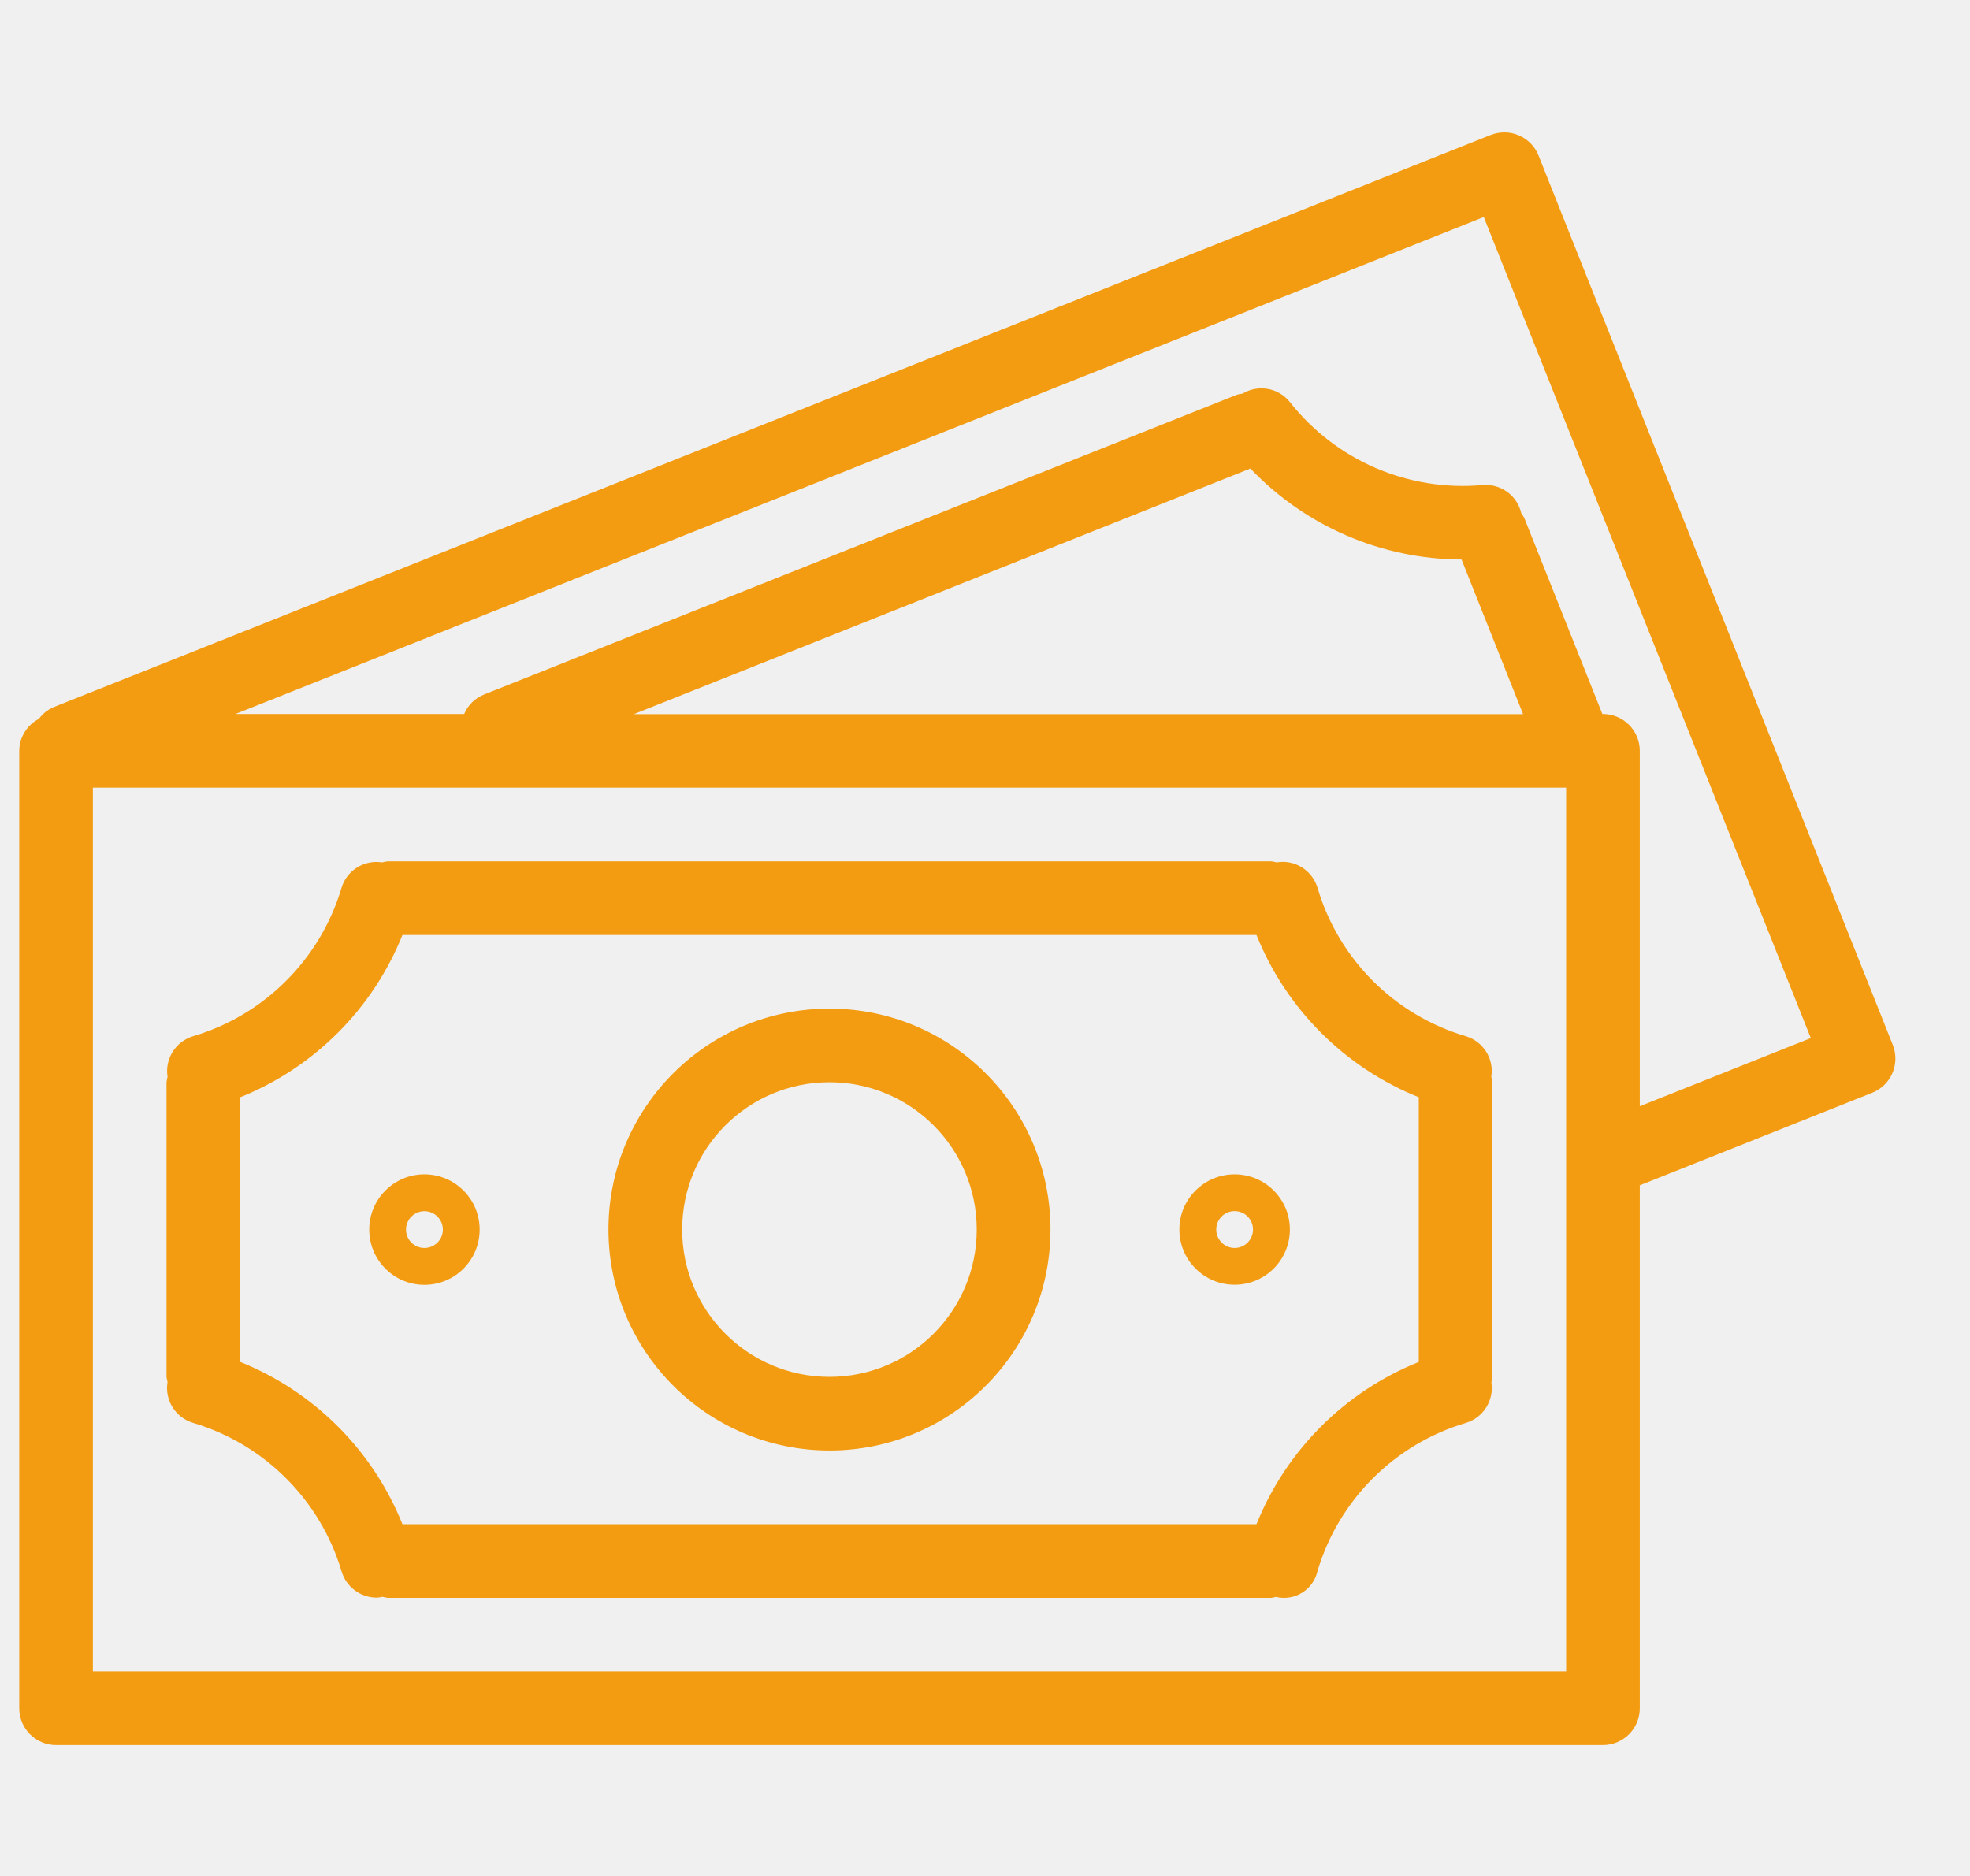
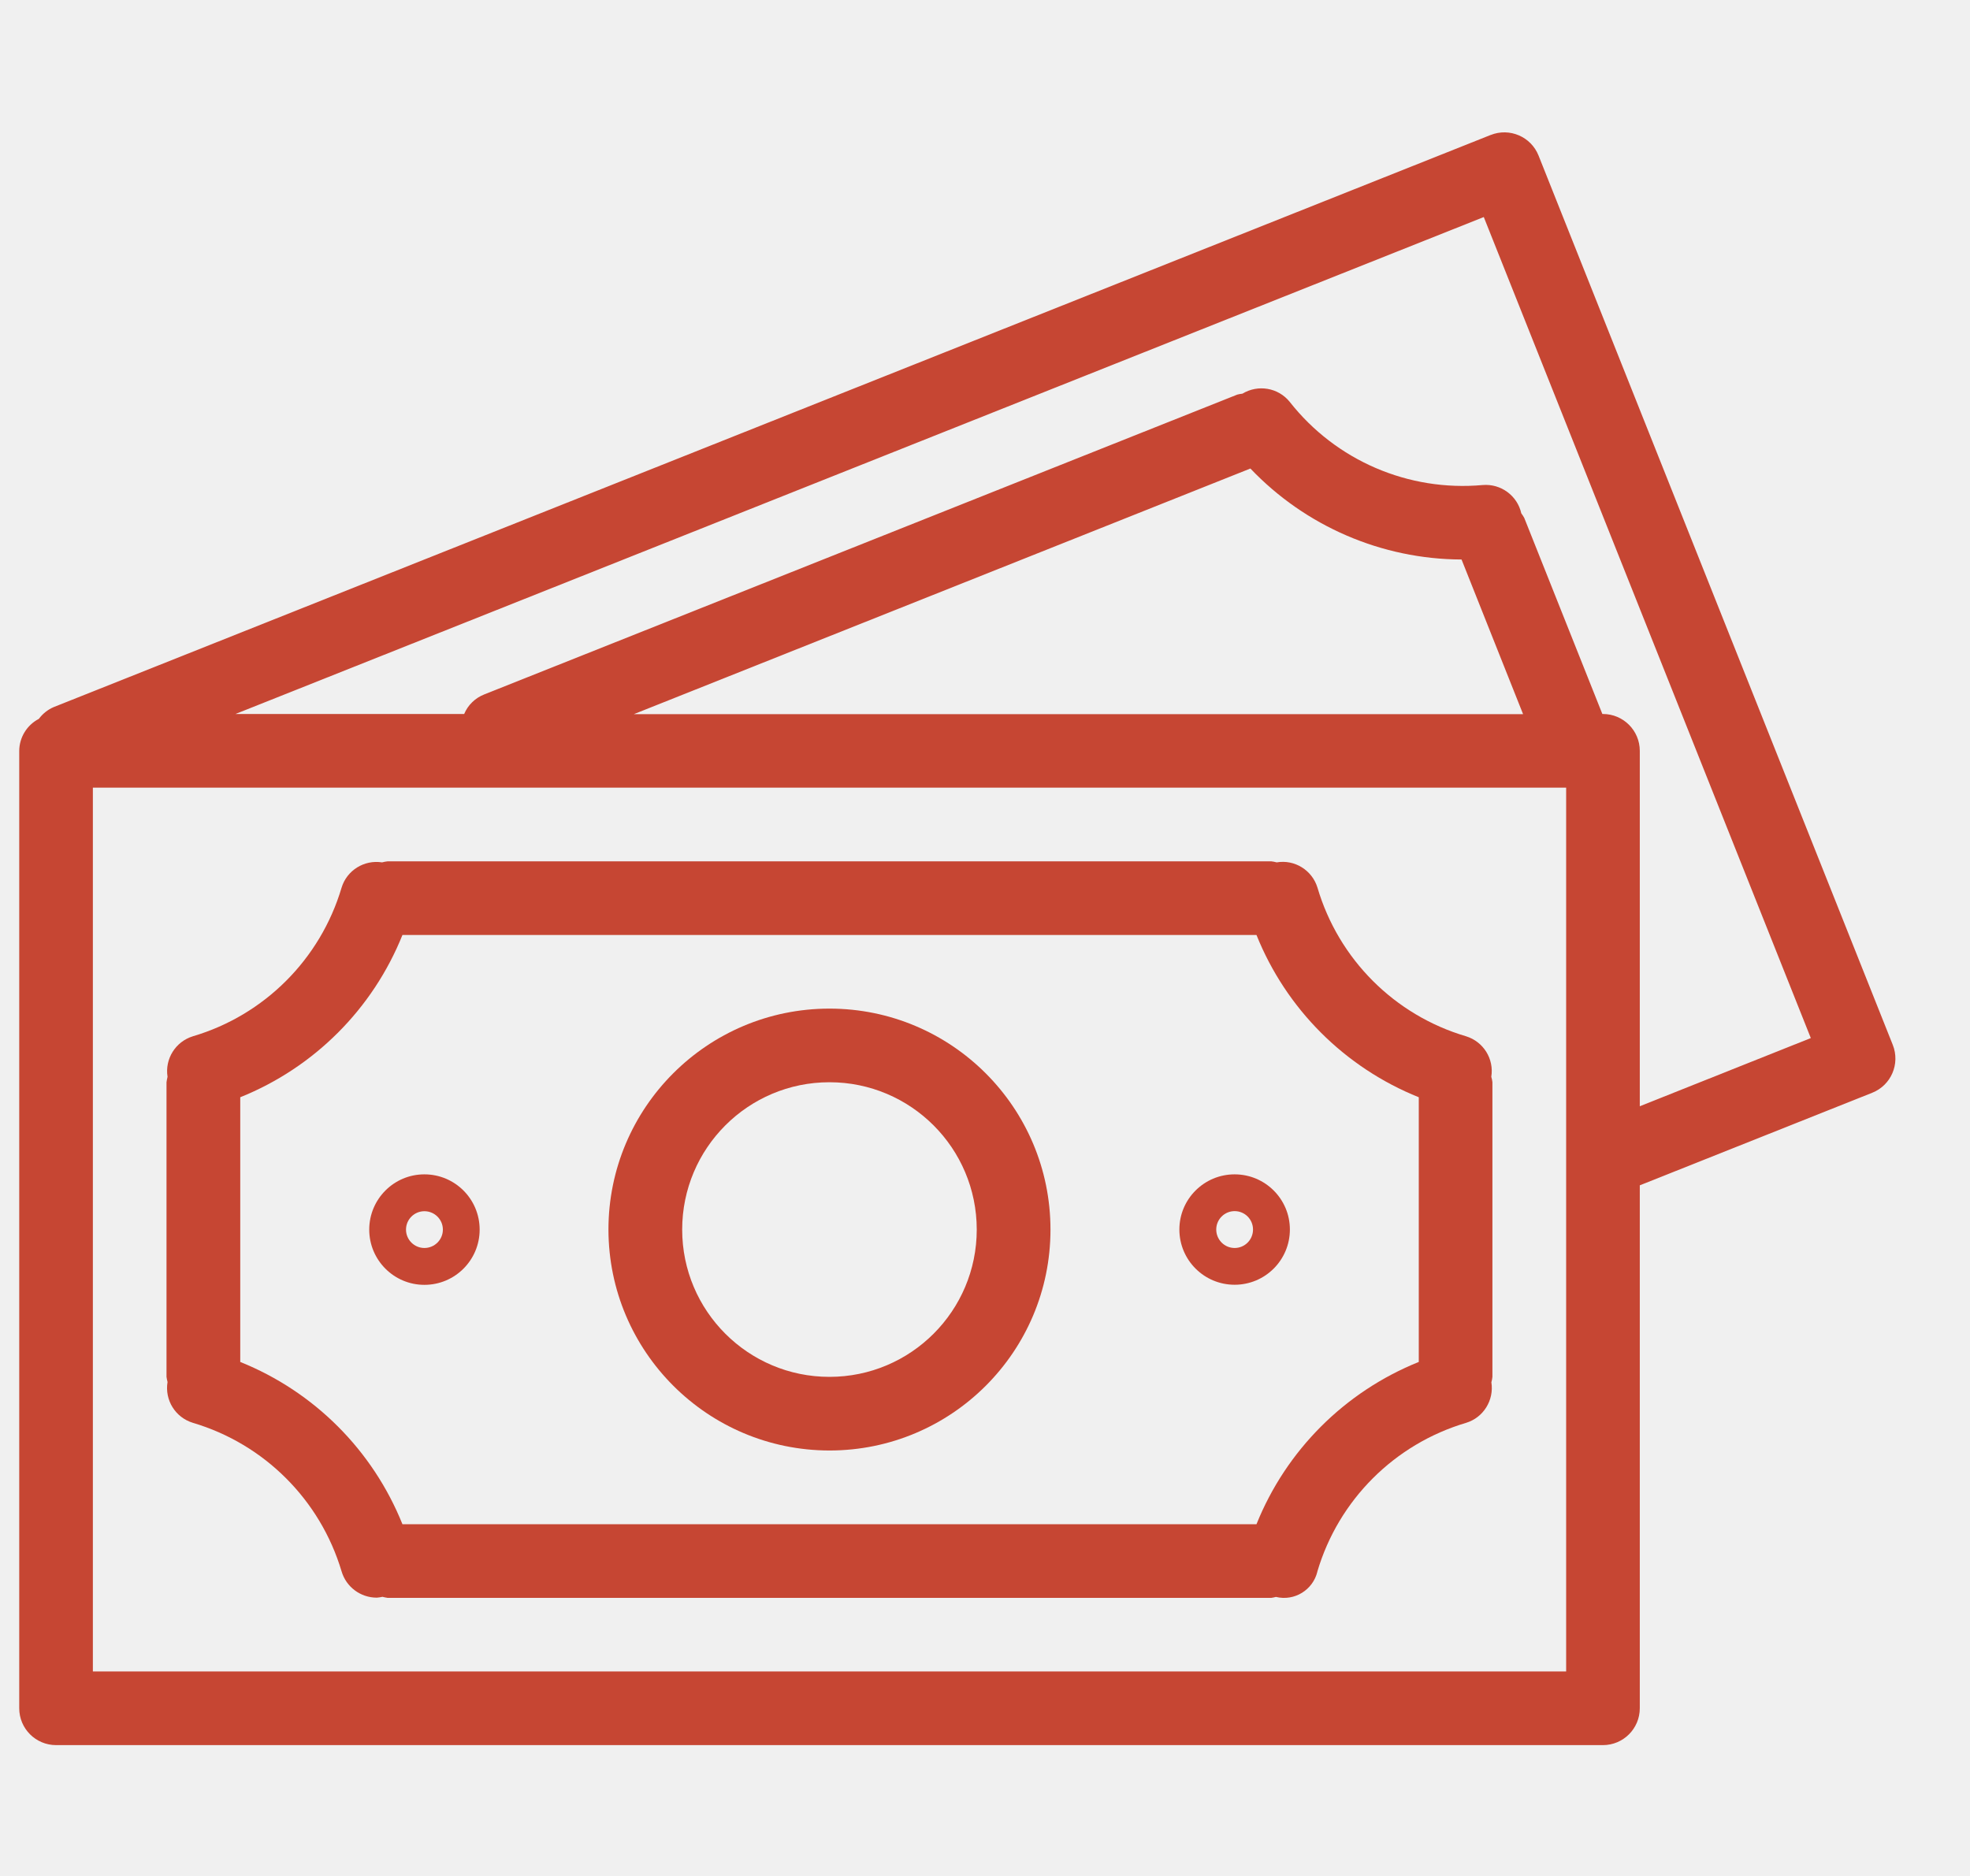
<svg xmlns="http://www.w3.org/2000/svg" width="21" height="20" viewBox="0 0 21 20" fill="none">
  <g clip-path="url(#clip0_258_36506)">
-     <path d="M20.177 11.14C20.177 11.14 20.177 11.14 20.177 11.14L16.401 1.659C16.321 1.457 16.092 1.359 15.891 1.439C15.891 1.439 15.891 1.439 15.89 1.439L0.571 7.539C0.509 7.566 0.455 7.609 0.414 7.664C0.287 7.73 0.206 7.861 0.205 8.005V18.212C0.205 18.429 0.381 18.605 0.598 18.605H17.087C17.304 18.605 17.48 18.429 17.48 18.212V12.637L19.958 11.65C20.159 11.57 20.257 11.342 20.177 11.14ZM16.695 17.82H0.99V8.397H16.695V17.82ZM6.756 7.614L13.329 4.995C13.916 5.611 14.729 5.962 15.58 5.965L16.236 7.614H6.756ZM17.48 11.794V8.005C17.48 7.788 17.304 7.612 17.087 7.612H17.081L16.249 5.523C16.24 5.505 16.229 5.489 16.217 5.473C16.175 5.284 15.999 5.155 15.806 5.171C15.014 5.243 14.24 4.91 13.748 4.284C13.626 4.133 13.411 4.096 13.244 4.197C13.226 4.199 13.207 4.202 13.189 4.207L5.163 7.403C5.066 7.441 4.988 7.516 4.948 7.612H2.51L15.817 2.314L19.303 11.067L17.48 11.794Z" fill="#F39C12" />
-     <path d="M2.056 15.169C2.818 15.395 3.414 15.991 3.641 16.752C3.69 16.919 3.843 17.033 4.017 17.033C4.037 17.032 4.057 17.028 4.077 17.024C4.095 17.029 4.113 17.032 4.131 17.035H13.553C13.57 17.033 13.586 17.029 13.601 17.025C13.798 17.073 13.995 16.952 14.043 16.756C14.043 16.755 14.043 16.755 14.043 16.754C14.269 15.991 14.866 15.395 15.629 15.169C15.813 15.113 15.928 14.928 15.898 14.737C15.903 14.718 15.907 14.699 15.909 14.679V11.538C15.907 11.519 15.903 11.499 15.897 11.48C15.928 11.289 15.813 11.105 15.628 11.048C14.865 10.823 14.269 10.226 14.044 9.463C13.987 9.277 13.801 9.161 13.609 9.194C13.591 9.189 13.572 9.185 13.553 9.183H4.131C4.111 9.185 4.092 9.189 4.073 9.194C3.882 9.164 3.697 9.279 3.641 9.464C3.415 10.226 2.818 10.823 2.056 11.048C1.871 11.105 1.756 11.289 1.786 11.48C1.781 11.499 1.778 11.519 1.775 11.538V14.679C1.778 14.697 1.781 14.716 1.786 14.734C1.754 14.926 1.869 15.112 2.056 15.169ZM2.561 11.698C3.349 11.381 3.974 10.756 4.29 9.968H13.394C13.71 10.756 14.335 11.381 15.124 11.698V14.52C14.336 14.837 13.711 15.461 13.394 16.25H4.29C3.973 15.461 3.349 14.837 2.561 14.52V11.698Z" fill="#F39C12" />
-     <path d="M8.842 15.464C10.143 15.464 11.198 14.41 11.198 13.109C11.198 11.808 10.143 10.753 8.842 10.753C7.541 10.753 6.486 11.808 6.486 13.109C6.488 14.409 7.542 15.463 8.842 15.464ZM8.842 11.538C9.709 11.538 10.412 12.241 10.412 13.109C10.412 13.976 9.709 14.679 8.842 14.679C7.975 14.679 7.272 13.976 7.272 13.109C7.272 12.241 7.975 11.538 8.842 11.538Z" fill="#F39C12" />
-     <path d="M4.524 13.698C4.85 13.698 5.113 13.434 5.113 13.109C5.113 12.784 4.85 12.52 4.524 12.52C4.199 12.52 3.936 12.784 3.936 13.109C3.936 13.434 4.199 13.698 4.524 13.698ZM4.524 12.913C4.633 12.913 4.721 13.001 4.721 13.109C4.721 13.217 4.633 13.305 4.524 13.305C4.416 13.305 4.328 13.217 4.328 13.109C4.328 13.001 4.416 12.913 4.524 12.913Z" fill="#F39C12" />
-     <path d="M13.161 13.697C13.486 13.697 13.75 13.434 13.75 13.108C13.75 12.783 13.486 12.52 13.161 12.52C12.836 12.52 12.572 12.783 12.572 13.108C12.572 13.434 12.836 13.697 13.161 13.697ZM13.161 12.912C13.27 12.912 13.357 13 13.357 13.108C13.357 13.217 13.27 13.305 13.161 13.305C13.053 13.305 12.965 13.217 12.965 13.108C12.965 13 13.053 12.912 13.161 12.912Z" fill="#F39C12" />
+     <path d="M20.177 11.14C20.177 11.14 20.177 11.14 20.177 11.14L16.401 1.659C16.321 1.457 16.092 1.359 15.891 1.439C15.891 1.439 15.891 1.439 15.89 1.439L0.571 7.539C0.509 7.566 0.455 7.609 0.414 7.664C0.287 7.73 0.206 7.861 0.205 8.005V18.212C0.205 18.429 0.381 18.605 0.598 18.605H17.087C17.304 18.605 17.48 18.429 17.48 18.212V12.637L19.958 11.65C20.159 11.57 20.257 11.342 20.177 11.14ZM16.695 17.82H0.99V8.397H16.695V17.82ZM6.756 7.614L13.329 4.995C13.916 5.611 14.729 5.962 15.58 5.965L16.236 7.614H6.756ZM17.48 11.794V8.005C17.48 7.788 17.304 7.612 17.087 7.612H17.081L16.249 5.523C16.24 5.505 16.229 5.489 16.217 5.473C16.175 5.284 15.999 5.155 15.806 5.171C15.014 5.243 14.24 4.91 13.748 4.284C13.626 4.133 13.411 4.096 13.244 4.197C13.226 4.199 13.207 4.202 13.189 4.207L5.163 7.403C5.066 7.441 4.988 7.516 4.948 7.612H2.51L15.817 2.314L19.303 11.067L17.48 11.794Z" fill="#C64633" />
+     <path d="M2.056 15.169C2.818 15.395 3.414 15.991 3.641 16.752C3.69 16.919 3.843 17.033 4.017 17.033C4.037 17.032 4.057 17.028 4.077 17.024C4.095 17.029 4.113 17.032 4.131 17.035H13.553C13.57 17.033 13.586 17.029 13.601 17.025C13.798 17.073 13.995 16.952 14.043 16.756C14.043 16.755 14.043 16.755 14.043 16.754C14.269 15.991 14.866 15.395 15.629 15.169C15.813 15.113 15.928 14.928 15.898 14.737C15.903 14.718 15.907 14.699 15.909 14.679V11.538C15.907 11.519 15.903 11.499 15.897 11.48C15.928 11.289 15.813 11.105 15.628 11.048C14.865 10.823 14.269 10.226 14.044 9.463C13.987 9.277 13.801 9.161 13.609 9.194C13.591 9.189 13.572 9.185 13.553 9.183H4.131C4.111 9.185 4.092 9.189 4.073 9.194C3.882 9.164 3.697 9.279 3.641 9.464C3.415 10.226 2.818 10.823 2.056 11.048C1.871 11.105 1.756 11.289 1.786 11.48C1.781 11.499 1.778 11.519 1.775 11.538V14.679C1.778 14.697 1.781 14.716 1.786 14.734C1.754 14.926 1.869 15.112 2.056 15.169ZM2.561 11.698C3.349 11.381 3.974 10.756 4.29 9.968H13.394C13.71 10.756 14.335 11.381 15.124 11.698V14.52C14.336 14.837 13.711 15.461 13.394 16.25H4.29C3.973 15.461 3.349 14.837 2.561 14.52V11.698Z" fill="#C64633" />
+     <path d="M8.842 15.464C10.143 15.464 11.198 14.41 11.198 13.109C11.198 11.808 10.143 10.753 8.842 10.753C7.541 10.753 6.486 11.808 6.486 13.109C6.488 14.409 7.542 15.463 8.842 15.464ZM8.842 11.538C9.709 11.538 10.412 12.241 10.412 13.109C10.412 13.976 9.709 14.679 8.842 14.679C7.975 14.679 7.272 13.976 7.272 13.109C7.272 12.241 7.975 11.538 8.842 11.538Z" fill="#C64633" />
+     <path d="M4.524 13.698C4.85 13.698 5.113 13.434 5.113 13.109C5.113 12.784 4.85 12.52 4.524 12.52C4.199 12.52 3.936 12.784 3.936 13.109C3.936 13.434 4.199 13.698 4.524 13.698ZM4.524 12.913C4.633 12.913 4.721 13.001 4.721 13.109C4.721 13.217 4.633 13.305 4.524 13.305C4.416 13.305 4.328 13.217 4.328 13.109C4.328 13.001 4.416 12.913 4.524 12.913Z" fill="#C64633" />
+     <path d="M13.161 13.697C13.486 13.697 13.75 13.434 13.75 13.108C13.75 12.783 13.486 12.52 13.161 12.52C12.836 12.52 12.572 12.783 12.572 13.108C12.572 13.434 12.836 13.697 13.161 13.697ZM13.161 12.912C13.27 12.912 13.357 13 13.357 13.108C13.357 13.217 13.27 13.305 13.161 13.305C13.053 13.305 12.965 13.217 12.965 13.108C12.965 13 13.053 12.912 13.161 12.912Z" fill="#C64633" />
  </g>
  <defs>
    <clipPath id="clip0_258_36506">
      <rect width="20" height="20" fill="white" transform="translate(0.205078 0.00830078)" />
    </clipPath>
  </defs>
</svg>
